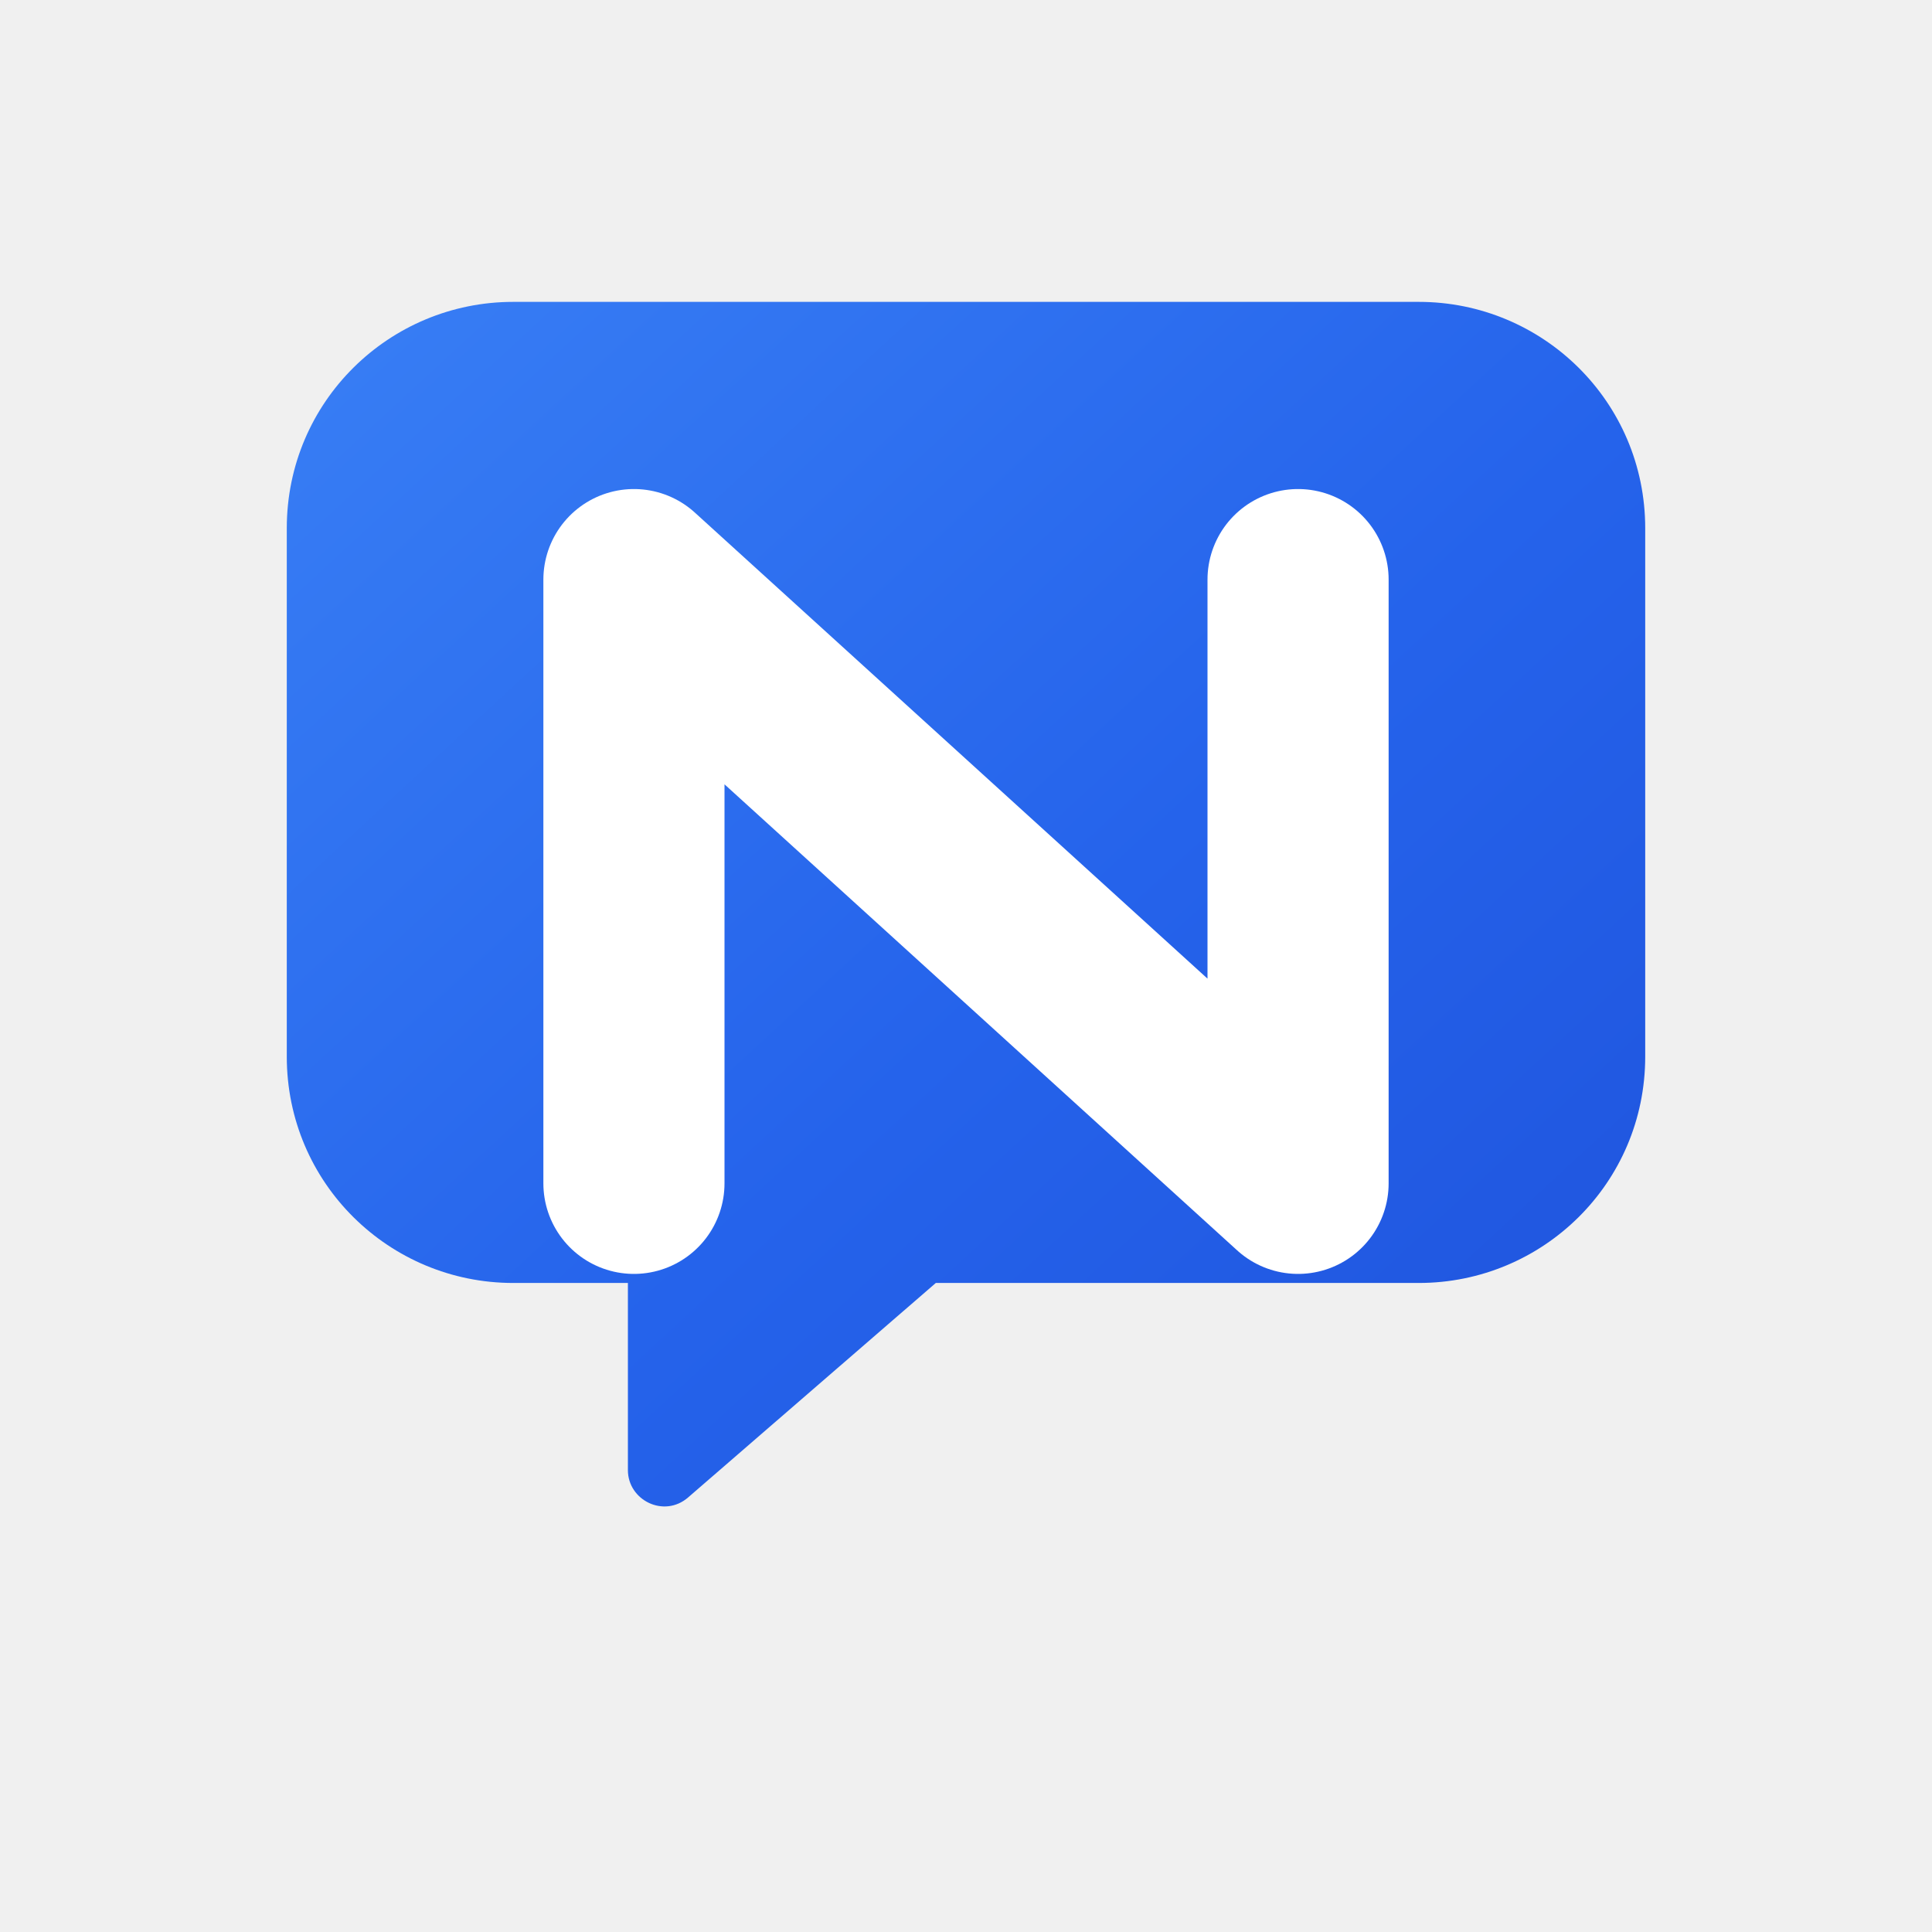
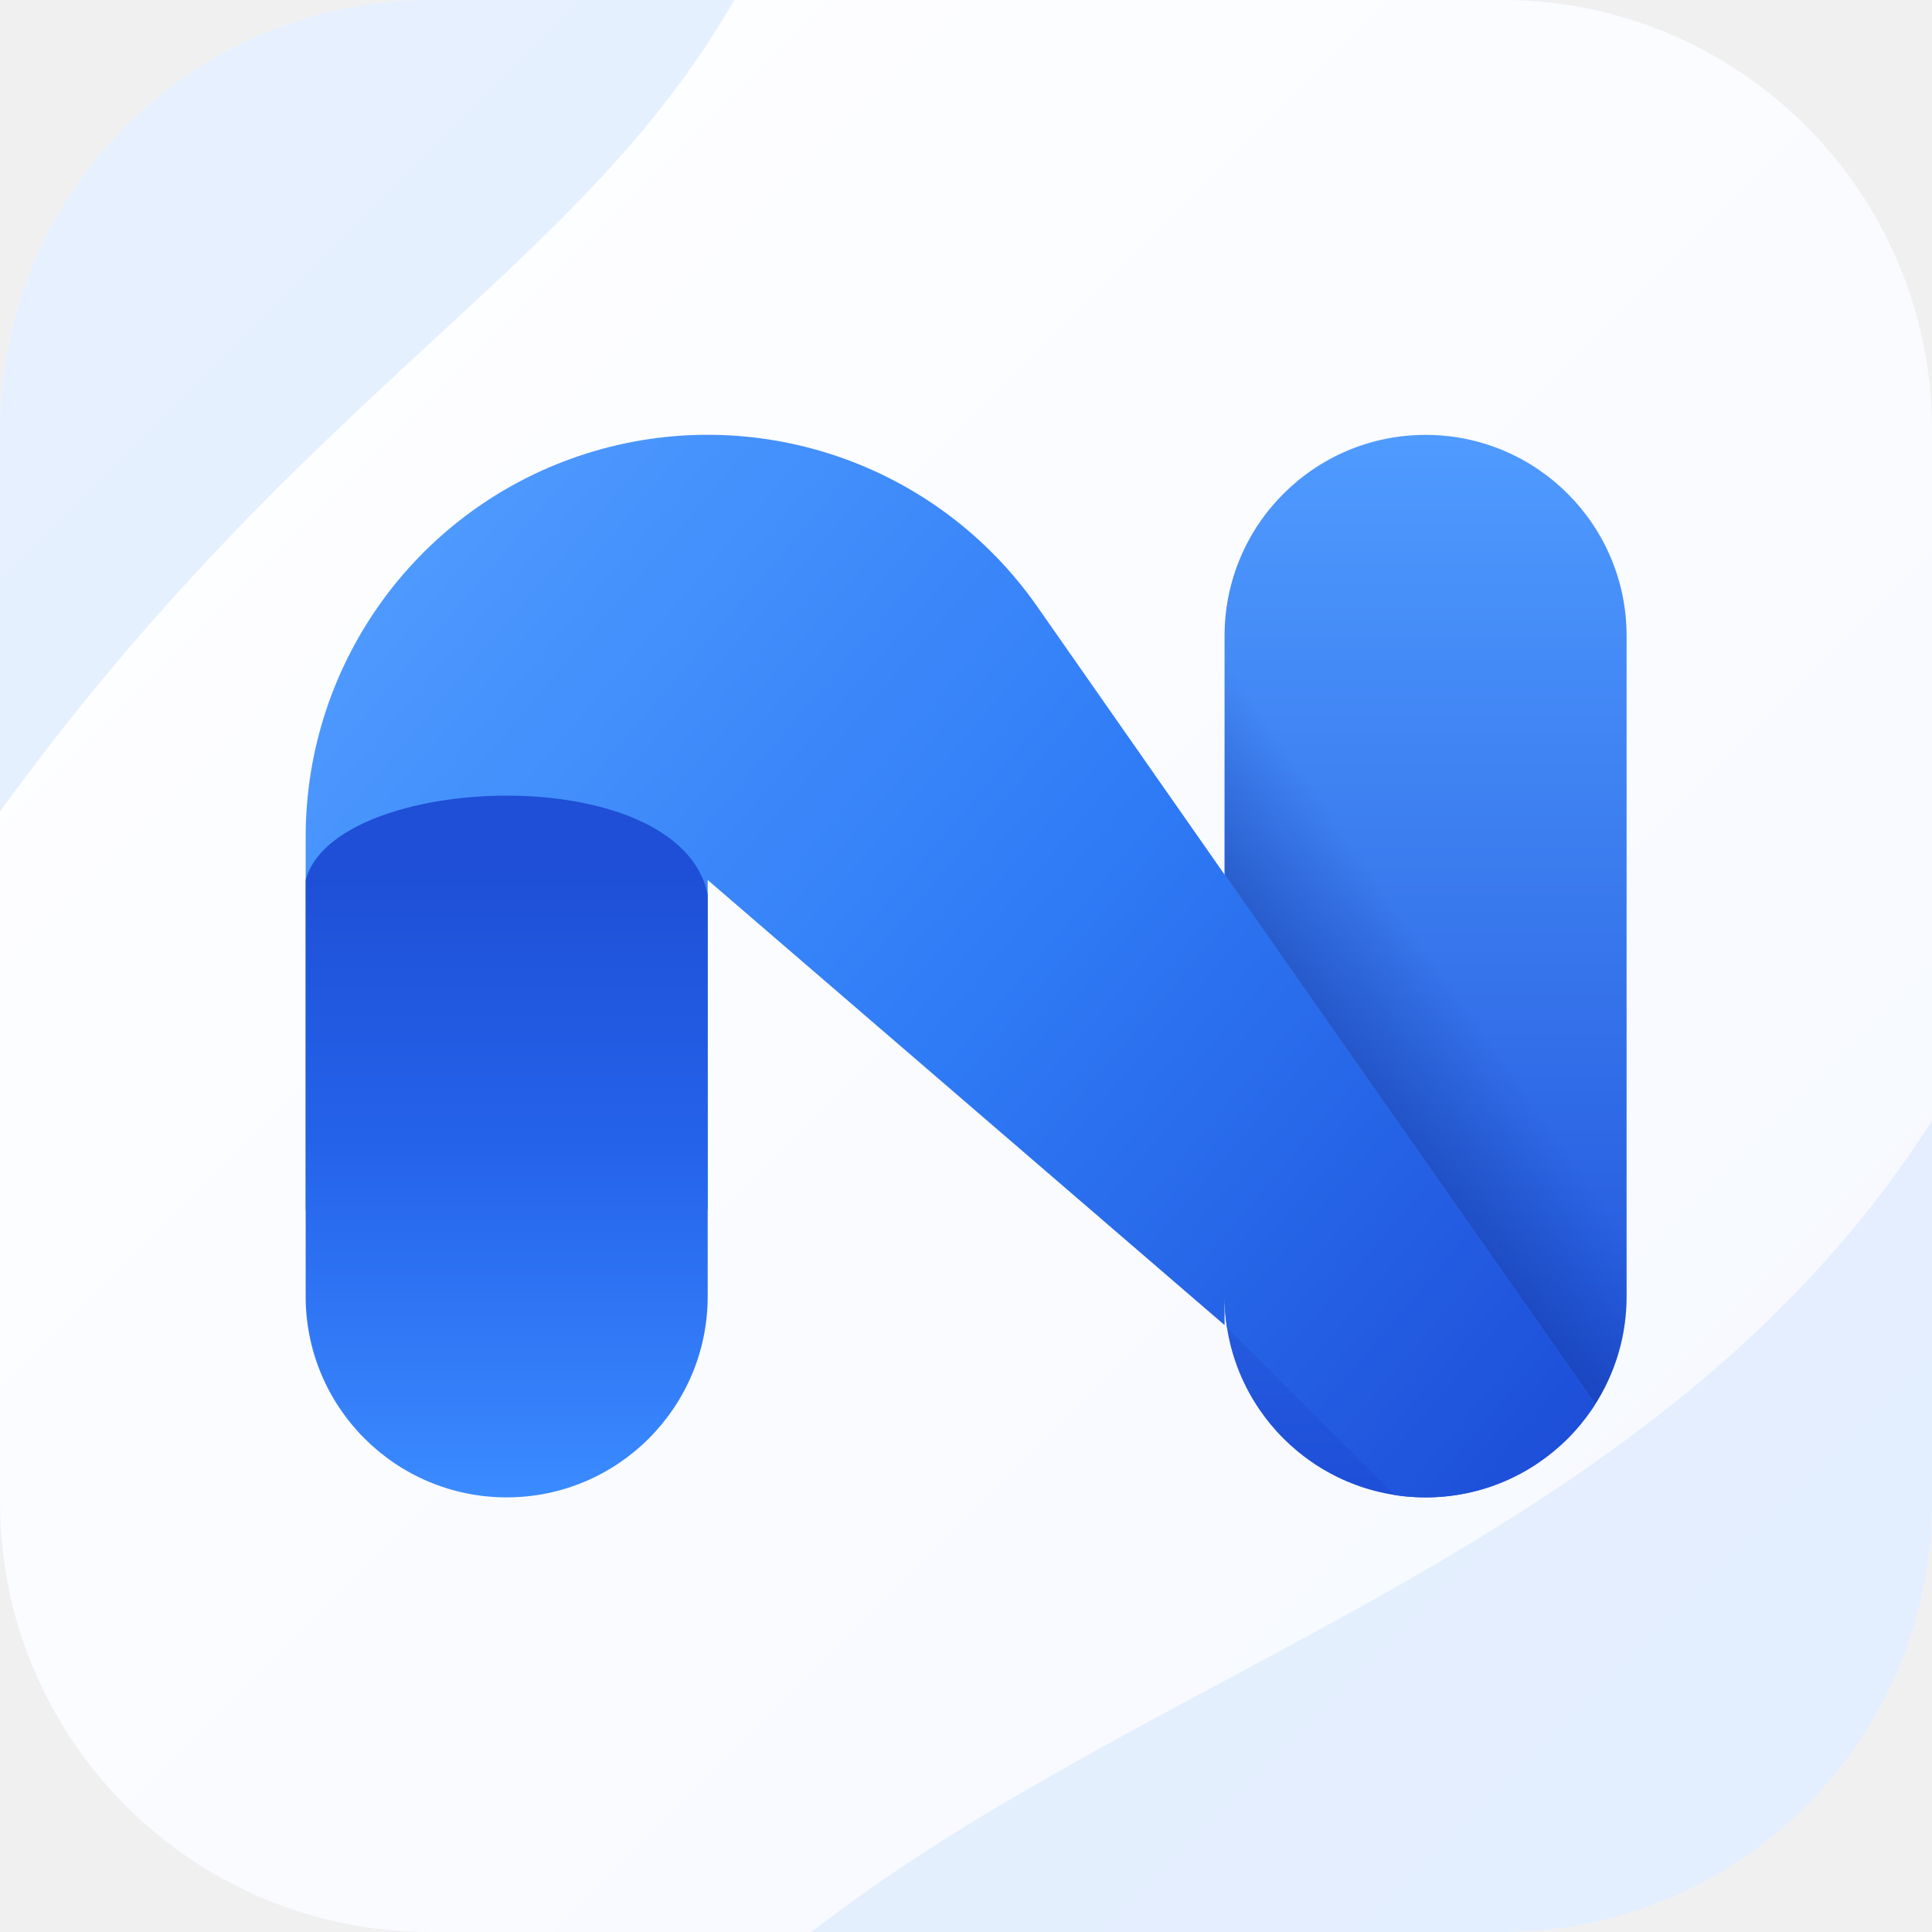
- <svg xmlns="http://www.w3.org/2000/svg" viewBox="0 0 64 64" fill="none">
+ <svg xmlns="http://www.w3.org/2000/svg" viewBox="0 0 1024 1024" fill="none">
  <defs>
-     <linearGradient id="nx" x1="8" y1="6" x2="56" y2="58" gradientUnits="userSpaceOnUse">
-       <stop stop-color="#3B82F6" />
-       <stop offset="0.52" stop-color="#2563EB" />
+     <linearGradient id="a-tile" x1="0" y1="0" x2="1024" y2="1024" gradientUnits="userSpaceOnUse">
+       <stop stop-color="#FFFFFF" />
+       <stop offset="1" stop-color="#F5F8FF" />
+     </linearGradient>
+     <clipPath id="a-clip">
+       <rect width="1024" height="1024" rx="228" />
+     </clipPath>
+   </defs>
+   <g clip-path="url(#a-clip)">
+     <rect width="1024" height="1024" fill="url(#a-tile)" />
+     <path d="M0 0 H389.12 C307.2 143.36 163.84 204.8 0 430.08 Z" fill="#DBEAFE" opacity="0.7" />
+     <path d="M1024 1024 H430.08 C614.4 880.64 880.64 819.2 1024 593.92 Z" fill="#DBEAFE" opacity="0.7" />
+   </g>
+   <defs>
+     <linearGradient id="a-band" x1="16" y1="24" x2="96" y2="92" gradientUnits="userSpaceOnUse">
+       <stop stop-color="#4F9BFF" />
+       <stop offset="0.5" stop-color="#2F7BF6" />
      <stop offset="1" stop-color="#1D4ED8" />
    </linearGradient>
+     <linearGradient id="a-left" x1="24" y1="48" x2="24" y2="92" gradientUnits="userSpaceOnUse">
+       <stop stop-color="#1E4FD6" />
+       <stop offset="0.45" stop-color="#2563EB" />
+       <stop offset="1" stop-color="#3B8BFF" />
+     </linearGradient>
+     <linearGradient id="a-right" x1="88" y1="18" x2="88" y2="92" gradientUnits="userSpaceOnUse">
+       <stop stop-color="#4F9BFF" />
+       <stop offset="1" stop-color="#1D4ED8" />
+     </linearGradient>
+     <linearGradient id="a-shade" x1="88" y1="68.6" x2="95" y2="63.7" gradientUnits="userSpaceOnUse">
+       <stop stop-color="#0B2A8F" stop-opacity="0.35" />
+       <stop offset="1" stop-color="#0B2A8F" stop-opacity="0" />
+     </linearGradient>
+     <clipPath id="a-bclip">
+       <rect x="0" y="0" width="74" height="120" />
+       <path d="M74 32 a14 14 0 0 1 28 0 V78 a14 14 0 0 1 -28 0 Z" />
+     </clipPath>
+     <clipPath id="a-rclip">
+       <path d="M74 32 a14 14 0 0 1 28 0 V78 a14 14 0 0 1 -28 0 Z" />
+     </clipPath>
  </defs>
-   <g>
-     <path d="M9.5 17.5c0-4.2 3.4-7.5 7.5-7.5h30c4.1 0 7.5 3.3 7.5 7.5V35c0 4.2-3.4 7.5-7.5 7.5H31l-8.2 7.1c-.8.7-2 .1-2-.9v-6.2h-3.8c-4.1 0-7.5-3.3-7.5-7.5V17.5z" fill="url(#nx)" />
-     <path d="M21 39.2V19.2L43 39.2V19.2" fill="none" stroke="#FFFFFF" stroke-width="6" stroke-linecap="round" stroke-linejoin="round" />
+   <g transform="translate(85.91 93.52) scale(7.61)" class="nx-mark">
+     <path d="M74 32 a14 14 0 0 1 28 0 V78 a14 14 0 0 1 -28 0 Z" fill="url(#a-right)" />
+     <path d="M10 72 V46 A28 28 0 0 1 60.94 29.94 L112 103 L90 96 L74 80 L38 49 V72 Z" fill="url(#a-band)" clip-path="url(#a-bclip)" />
+     <path d="M74 18 H102 V88.6 L74 48.6 Z" fill="url(#a-shade)" clip-path="url(#a-rclip)" />
+     <path d="M10 49 C12 41.5 36 40.5 38 50 V78 a14 14 0 0 1 -28 0 Z" fill="url(#a-left)" />
  </g>
</svg>
